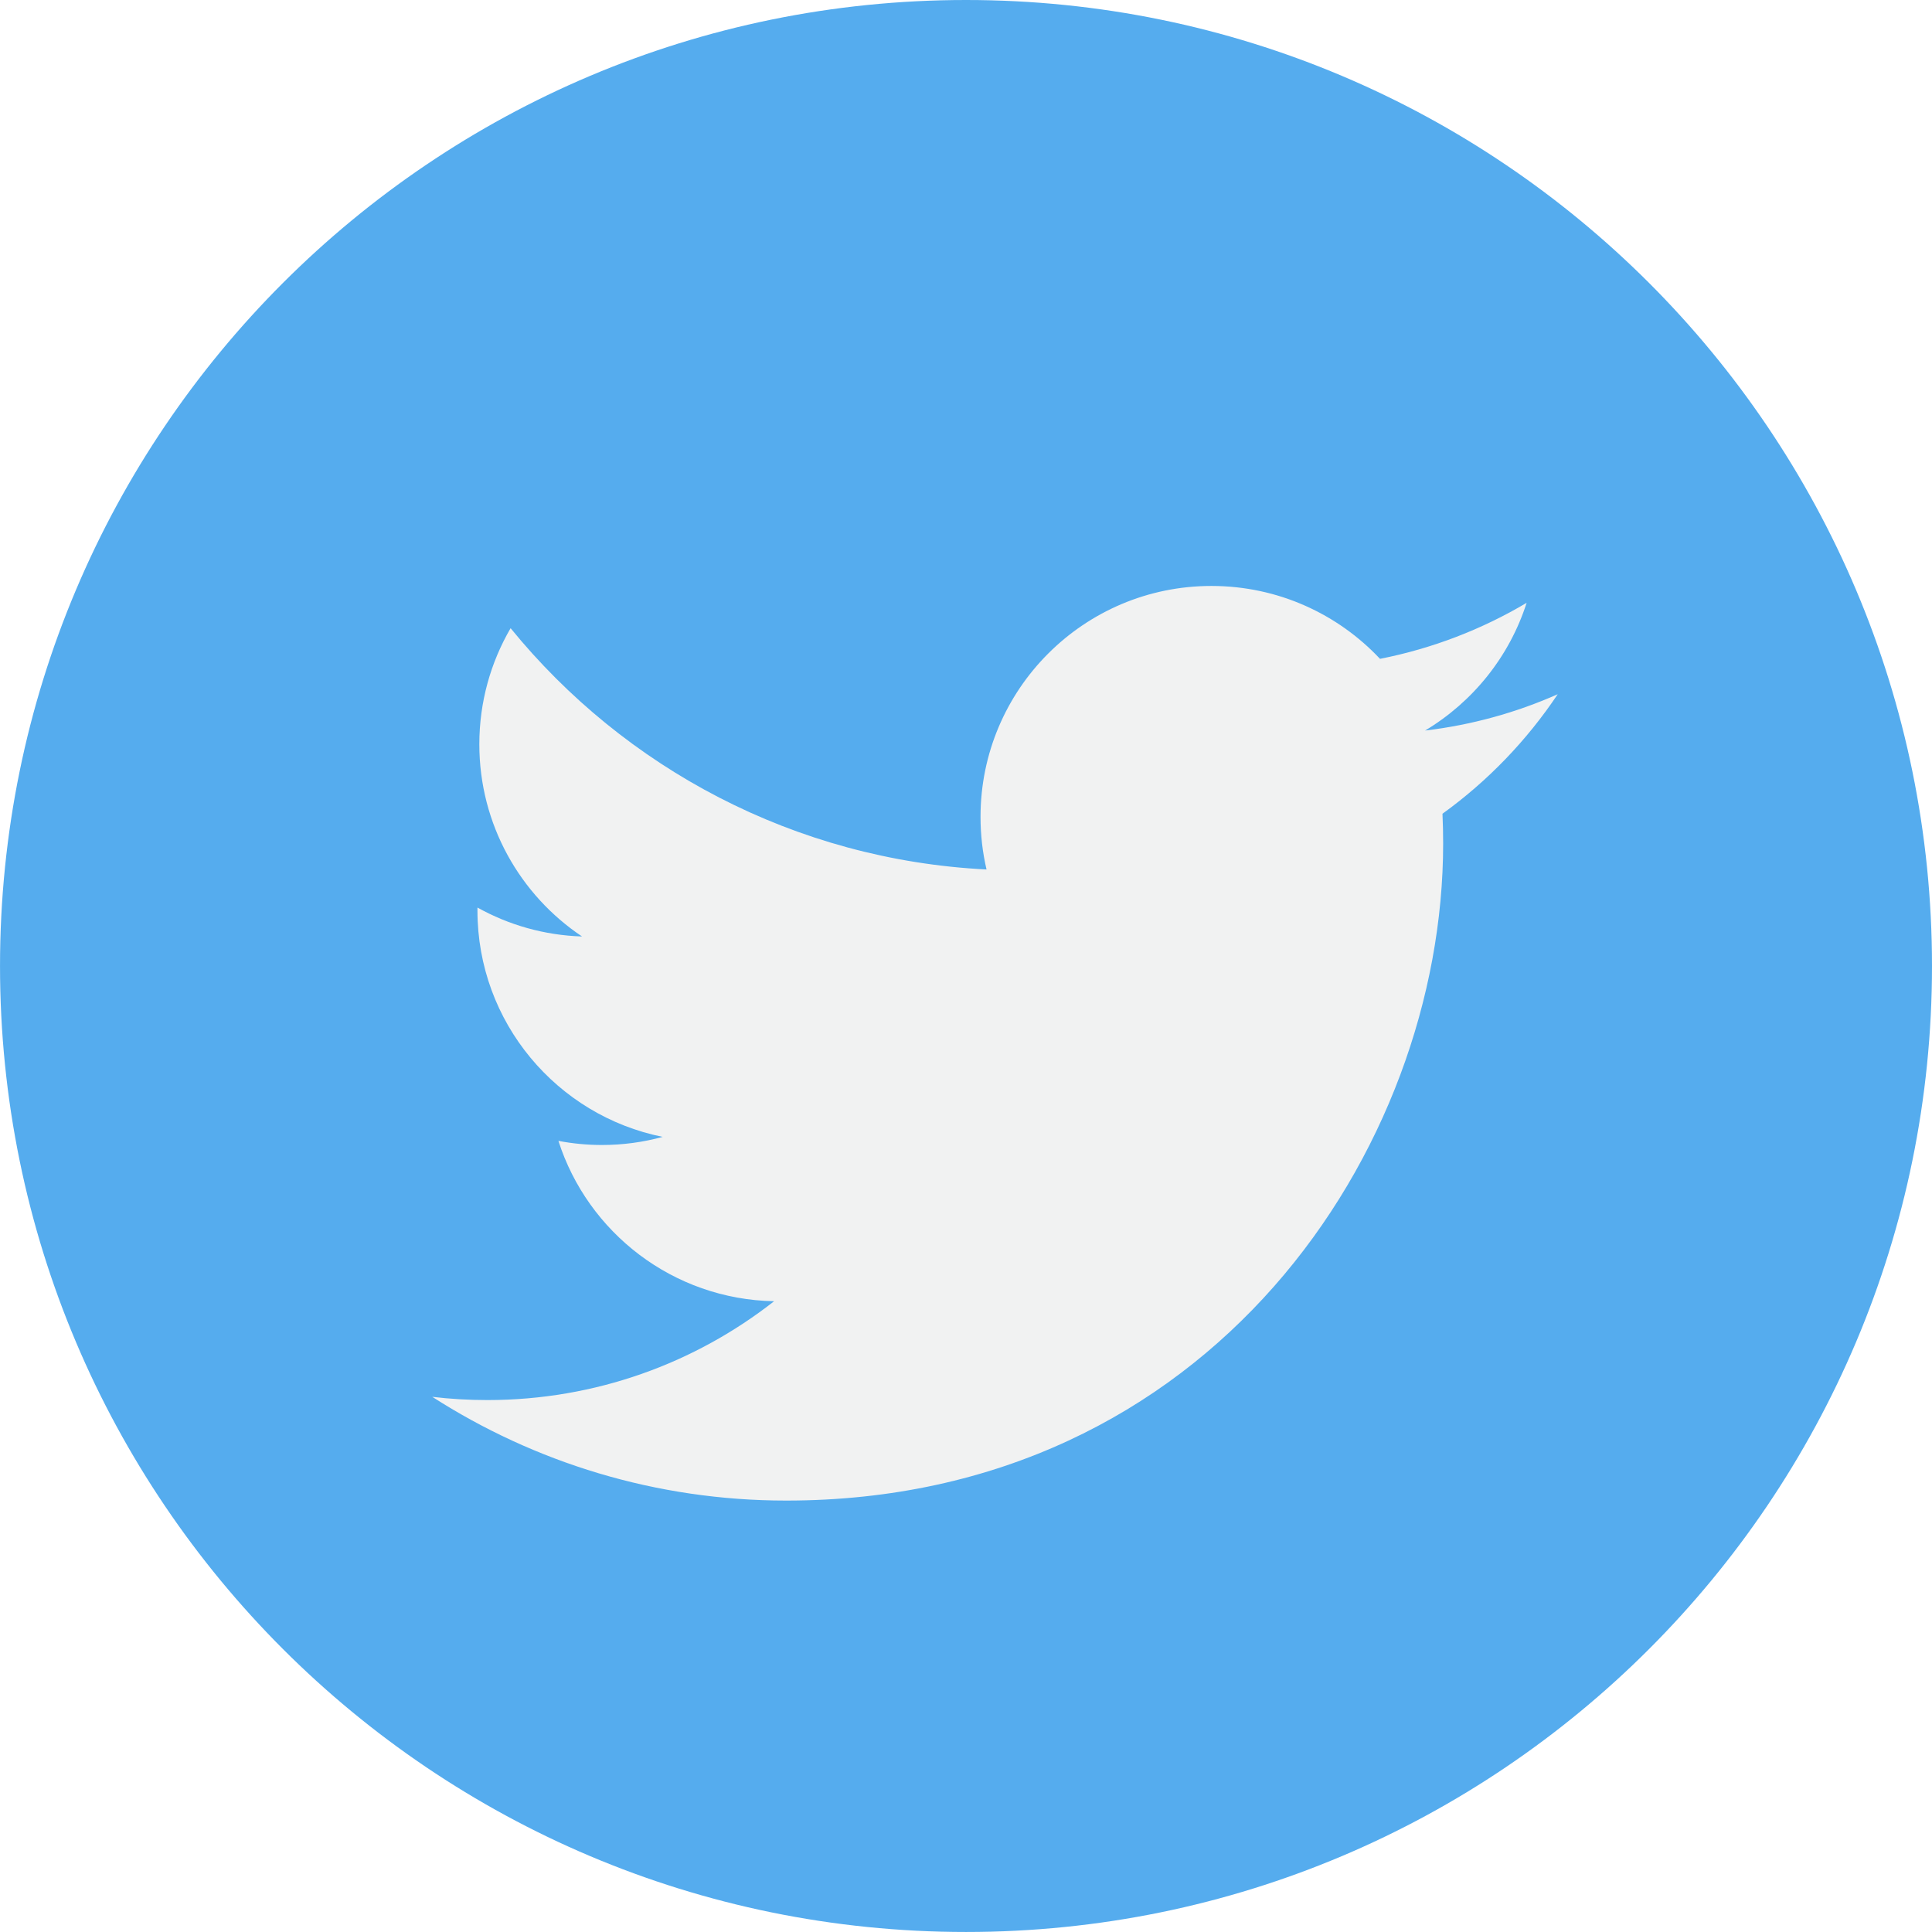
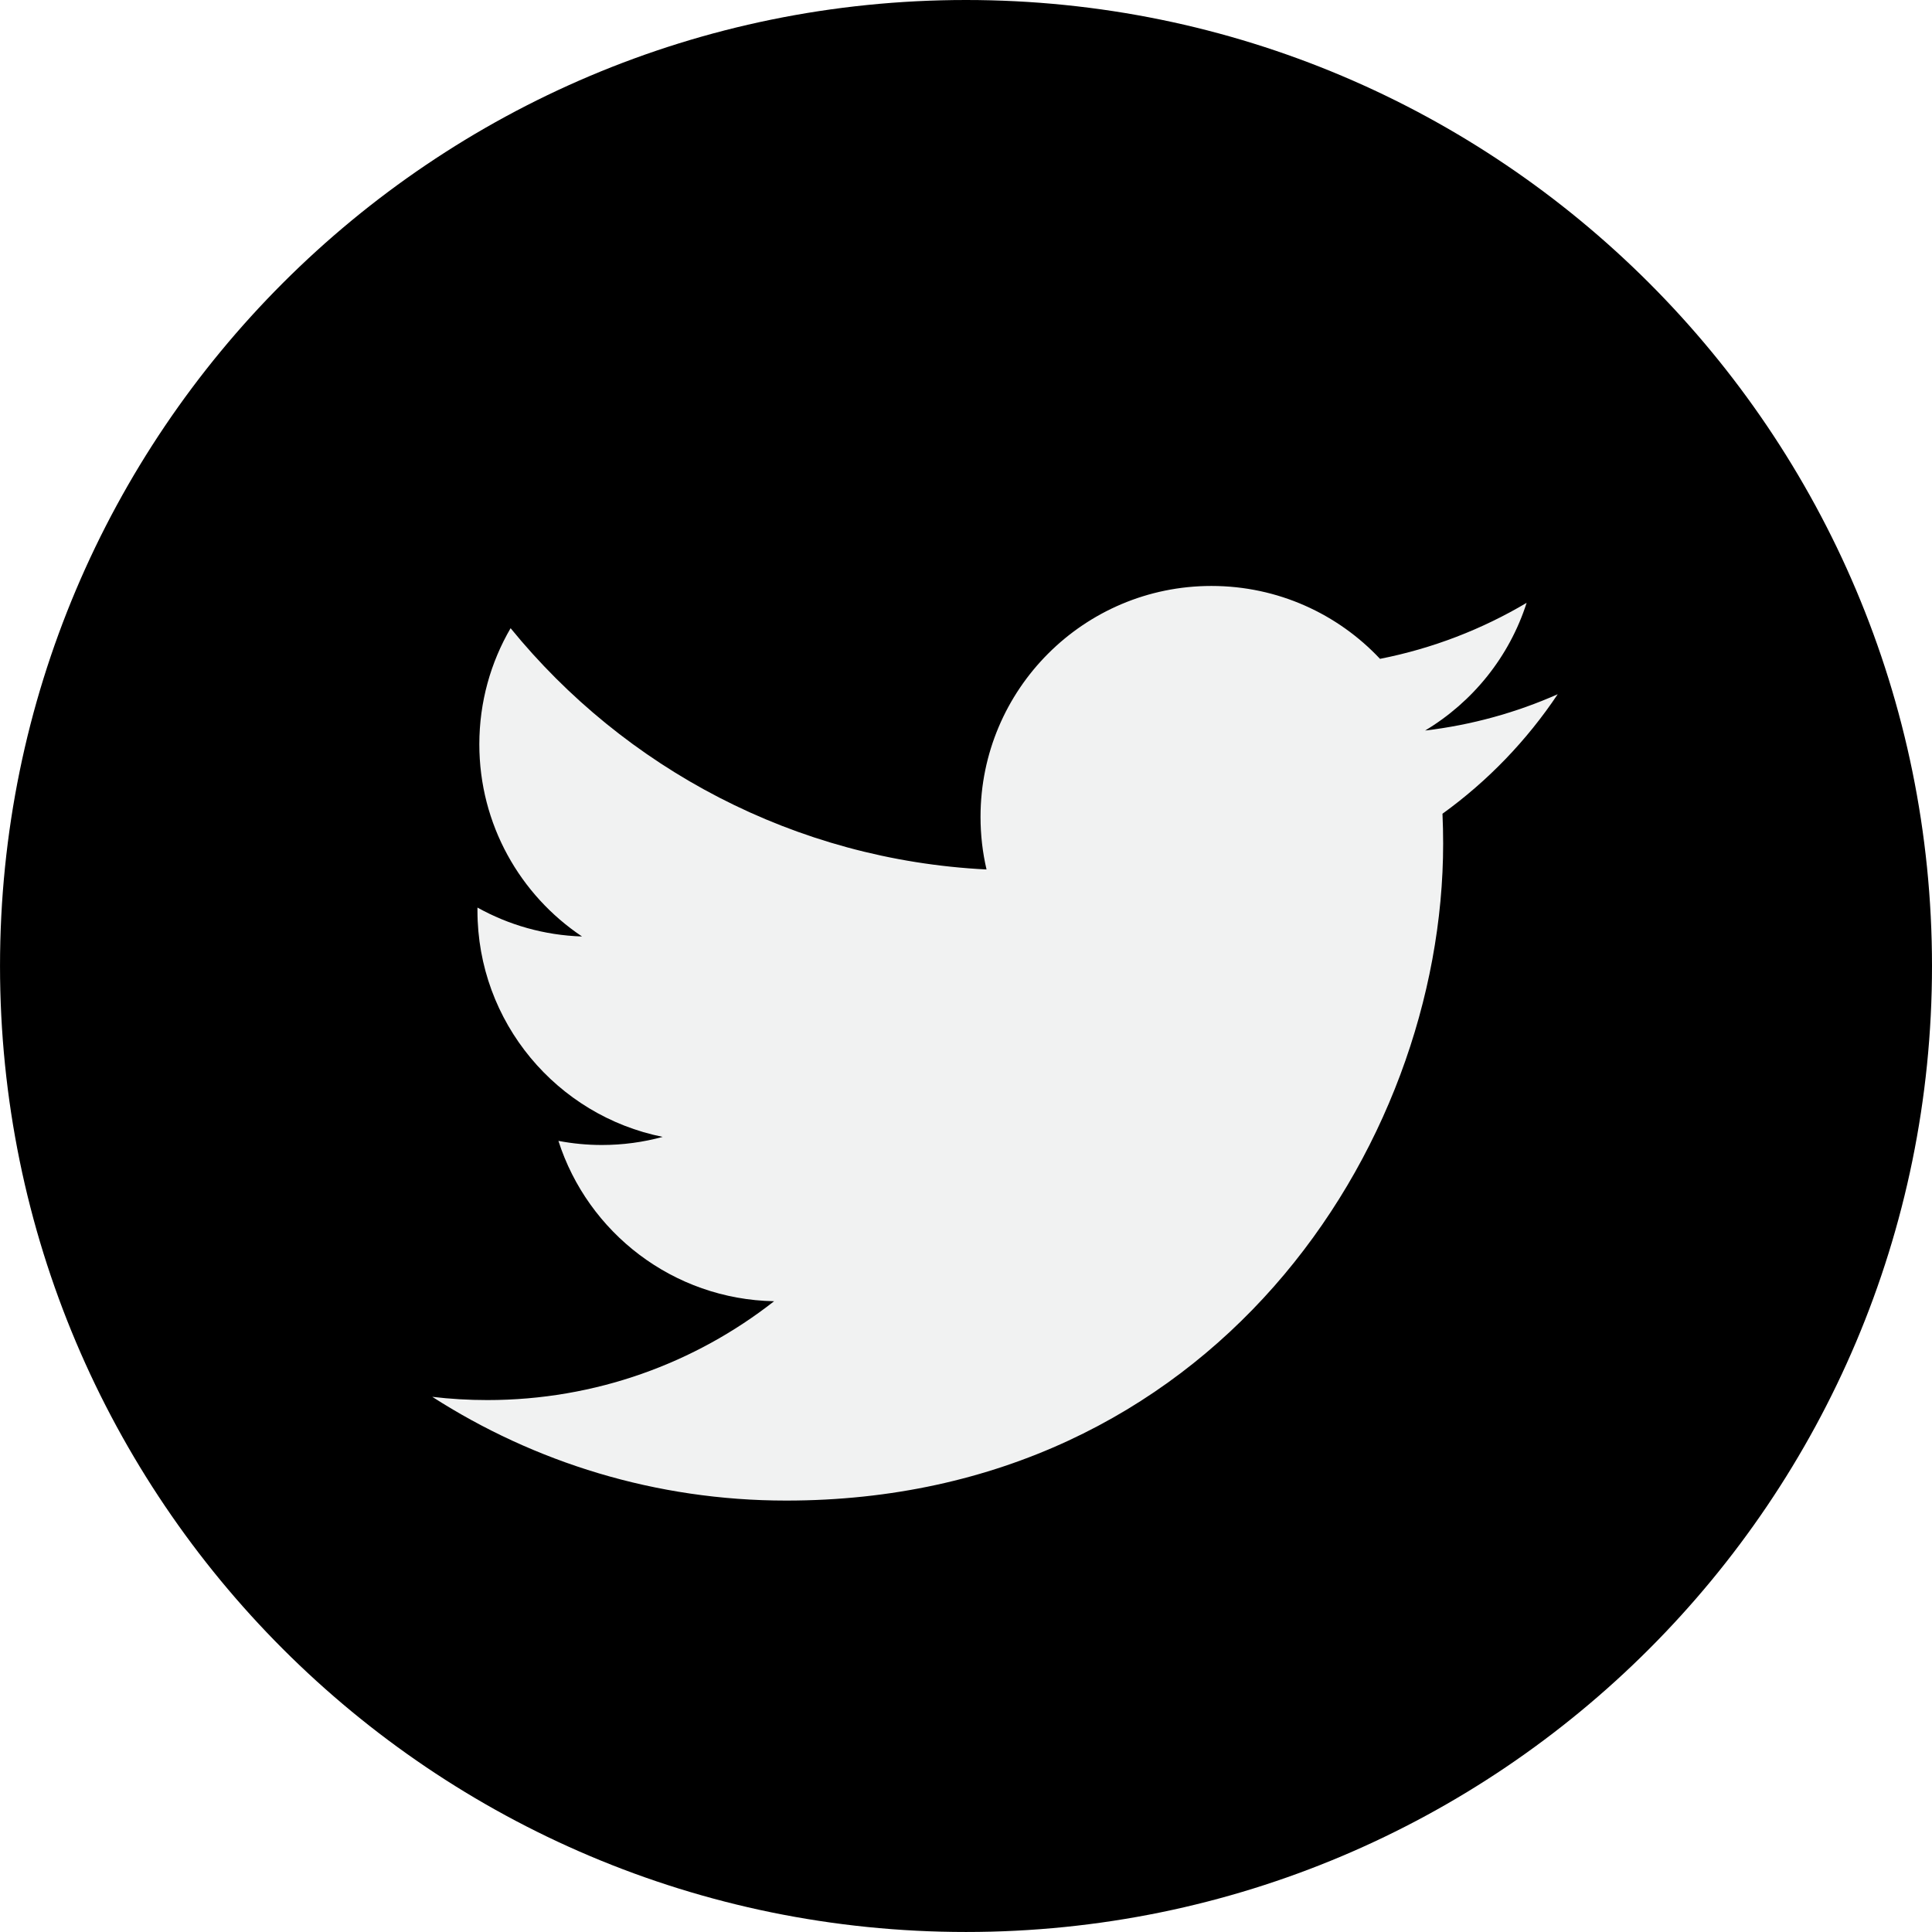
<svg xmlns="http://www.w3.org/2000/svg" version="1.1" id="Capa_1" x="0px" y="0px" viewBox="0 0 112.197 112.197" style="enable-background:new 0 0 112.197 112.197;" xml:space="preserve">
  <g>
-     <circle style="fill:#55ACEE;" cx="56.099" cy="56.098" r="56.098" />
+     <circle style="fill:#000000;" cx="56.099" cy="56.098" r="56.098" />
    <g>
      <path style="fill:#F1F2F2;" d="M90.461,40.316c-2.404,1.066-4.99,1.787-7.702,2.109c2.769-1.659,4.894-4.284,5.897-7.417    c-2.591,1.537-5.462,2.652-8.515,3.253c-2.446-2.605-5.931-4.233-9.79-4.233c-7.404,0-13.409,6.005-13.409,13.409    c0,1.051,0.119,2.074,0.349,3.056c-11.144-0.559-21.025-5.897-27.639-14.012c-1.154,1.98-1.816,4.285-1.816,6.742    c0,4.651,2.369,8.757,5.965,11.161c-2.197-0.069-4.266-0.672-6.073-1.679c-0.001,0.057-0.001,0.114-0.001,0.17    c0,6.497,4.624,11.916,10.757,13.147c-1.124,0.308-2.311,0.471-3.532,0.471c-0.866,0-1.705-0.083-2.523-0.239    c1.706,5.326,6.657,9.203,12.526,9.312c-4.59,3.597-10.371,5.74-16.655,5.74c-1.08,0-2.15-0.063-3.197-0.188    c5.931,3.806,12.981,6.025,20.553,6.025c24.664,0,38.152-20.432,38.152-38.153c0-0.581-0.013-1.16-0.039-1.734    C86.391,45.366,88.664,43.005,90.461,40.316L90.461,40.316z" />
    </g>
  </g>
  <g>
</g>
  <g>
</g>
  <g>
</g>
  <g>
</g>
  <g>
</g>
  <g>
</g>
  <g>
</g>
  <g>
</g>
  <g>
</g>
  <g>
</g>
  <g>
</g>
  <g>
</g>
  <g>
</g>
  <g>
</g>
  <g>
</g>
</svg>
